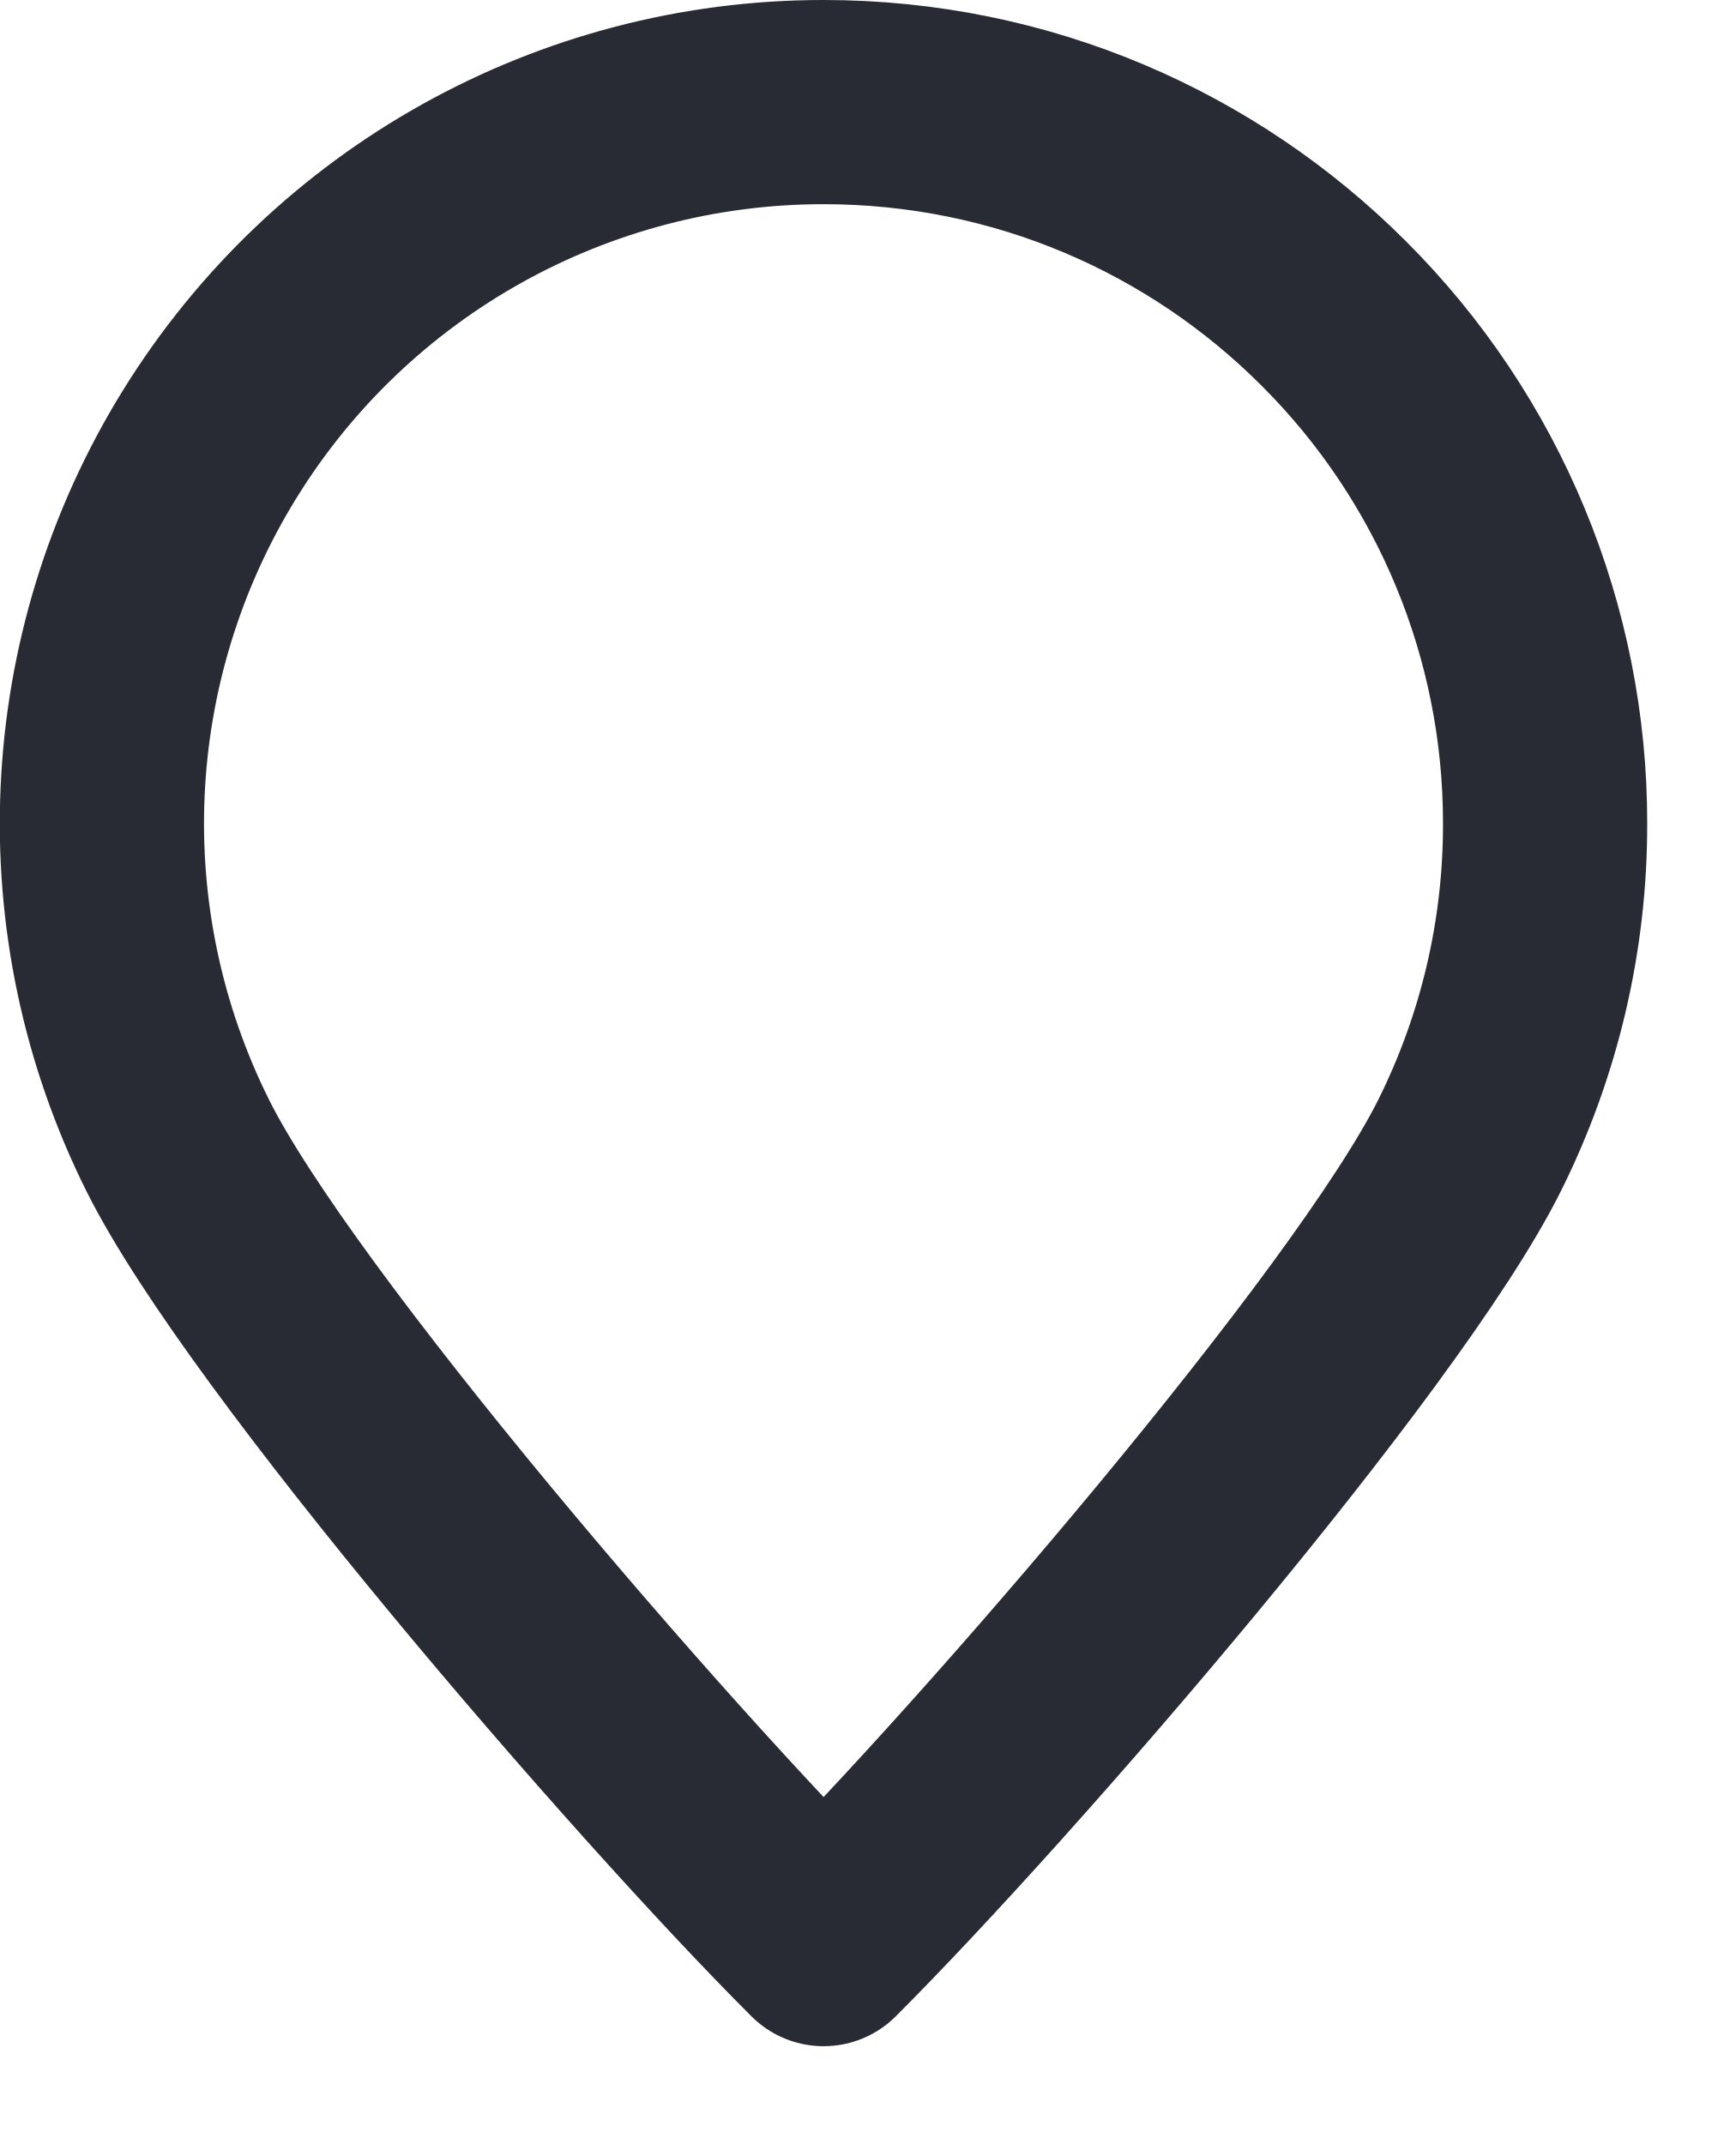
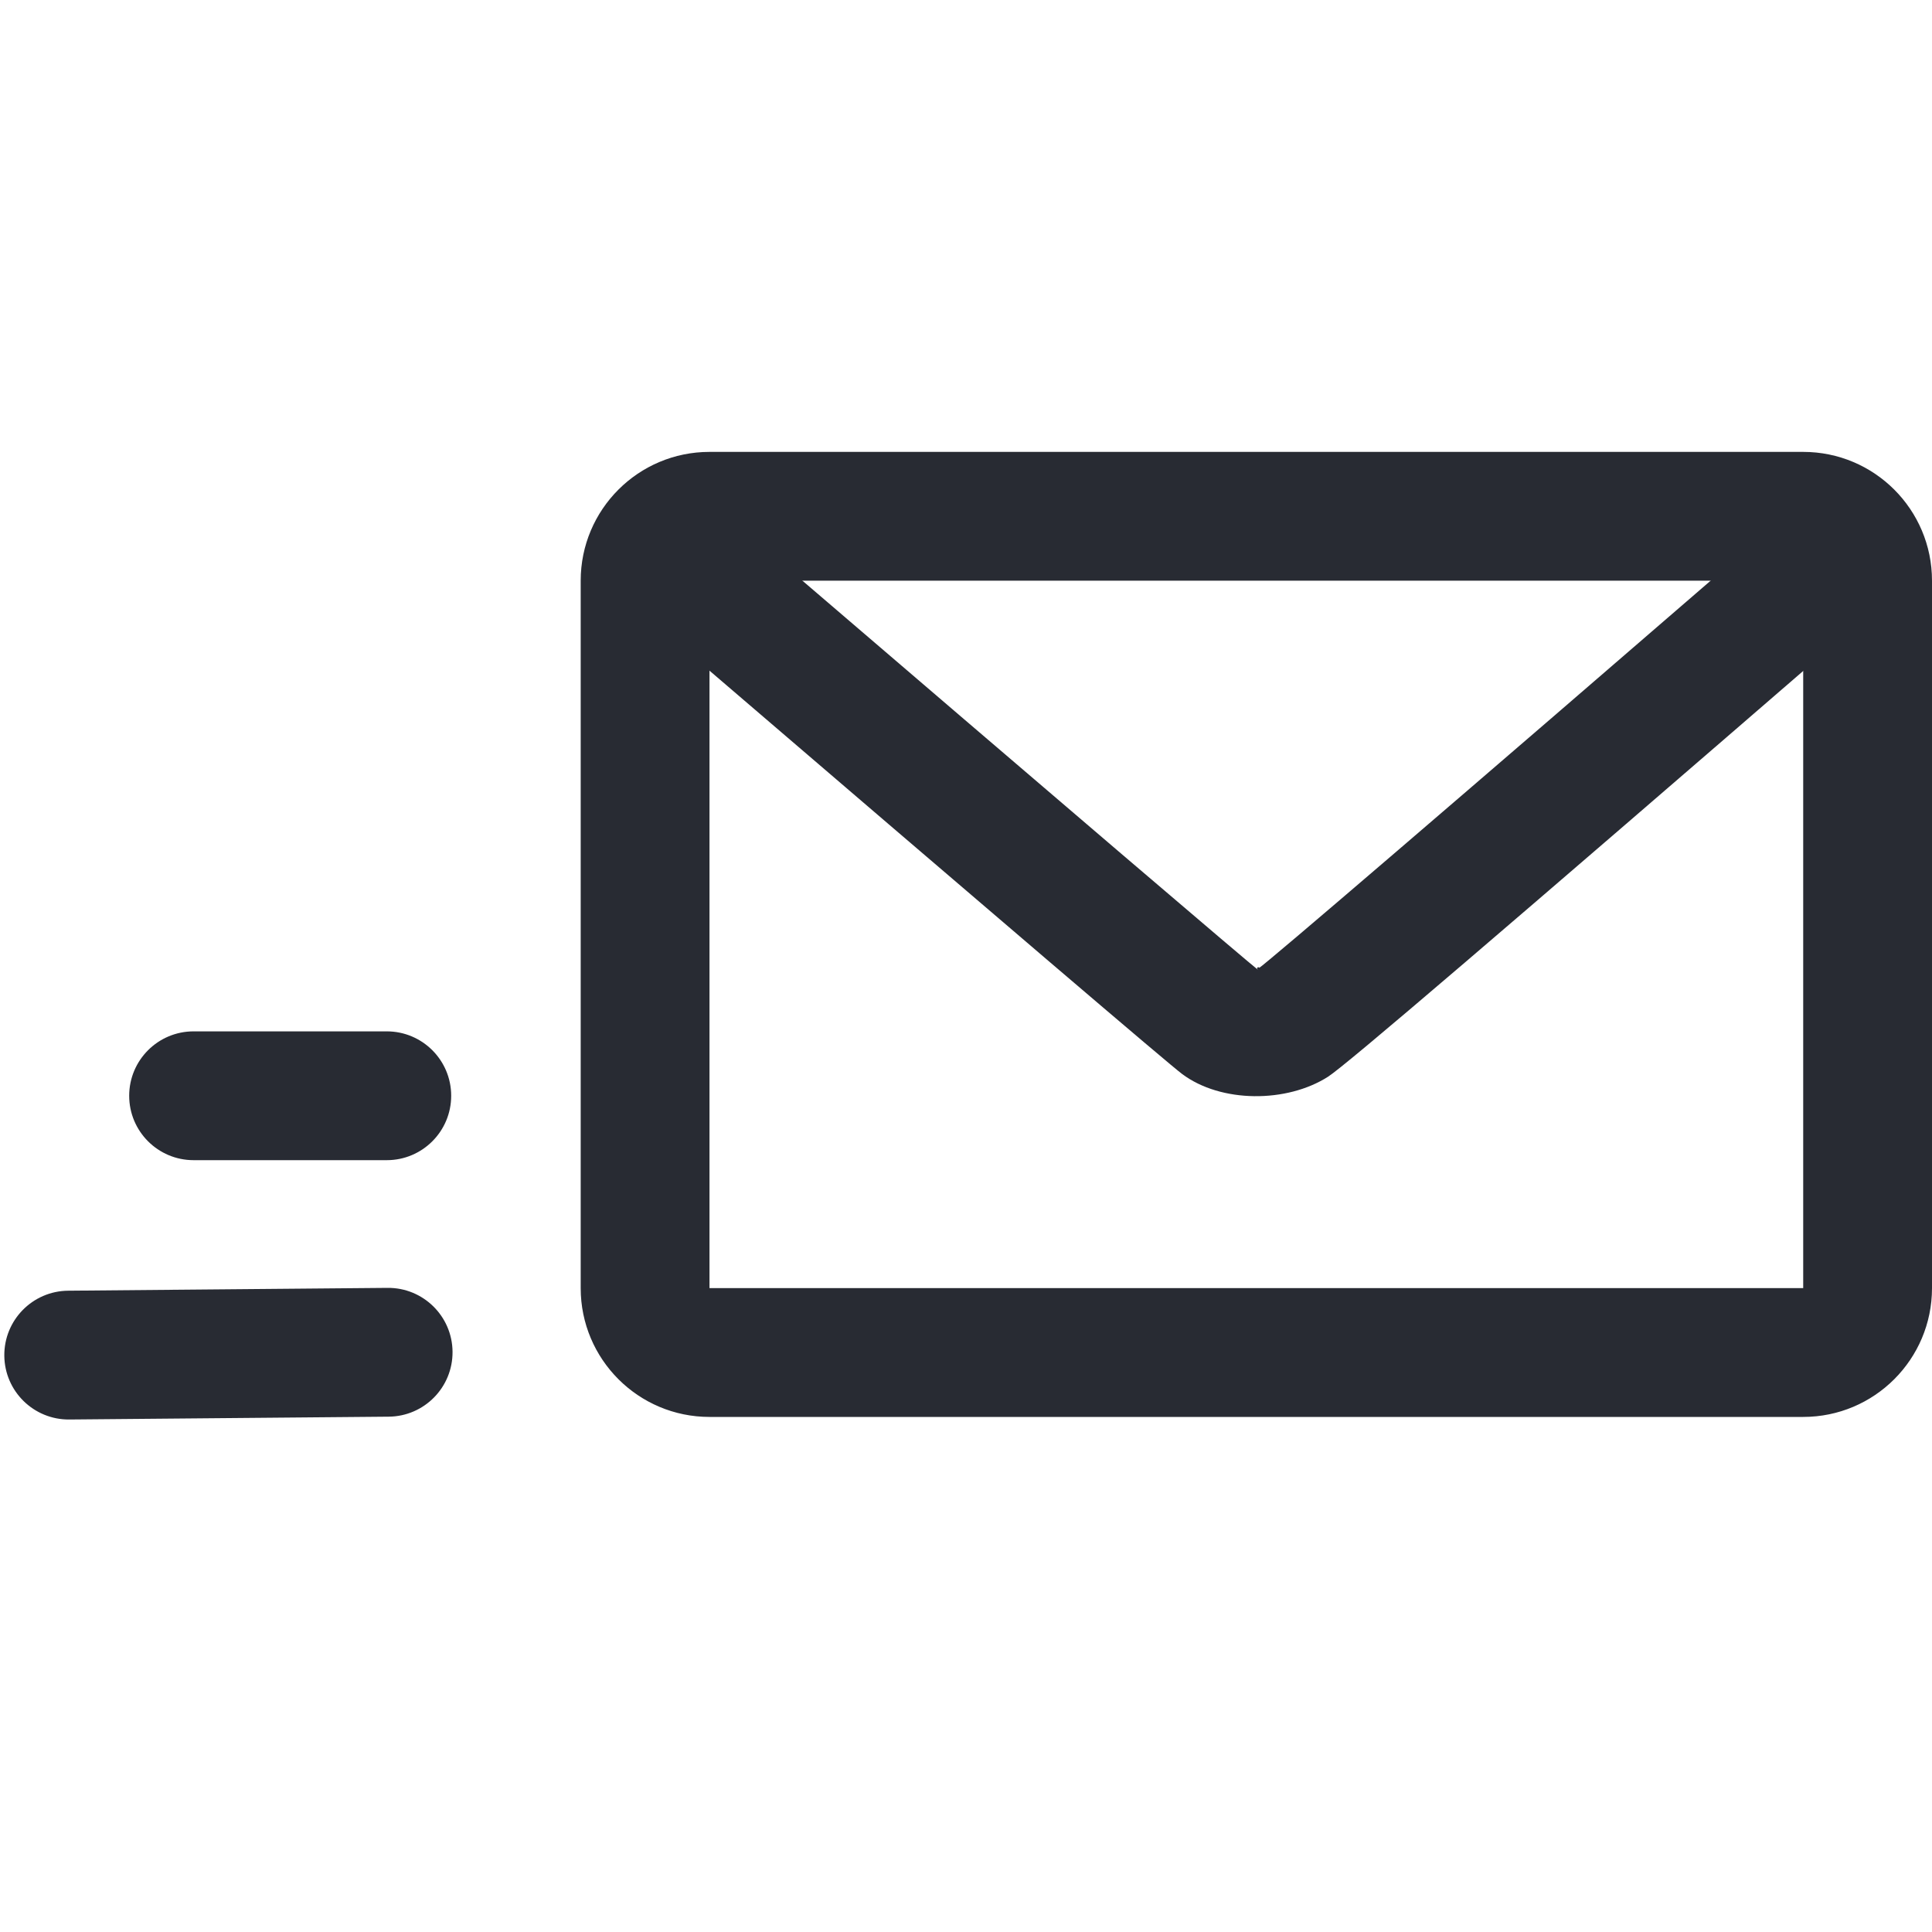
- <svg xmlns="http://www.w3.org/2000/svg" class="{{ include.css-class }}" width="17" height="21" viewBox="0 0 17 21">
-   <path d="M8.066 1c1.951 0 3.719.791 4.996 2.07a7.044 7.044 0 0 1 2.07 4.996 7.033 7.033 0 0 1-.743 3.16c-.91 1.817-4.603 6.096-6.323 7.816-1.721-1.72-5.413-5.999-6.322-7.816A7.066 7.066 0 0 1 8.067 1z" stroke="#282B33" stroke-width="2" fill="none" fill-rule="evenodd" stroke-linecap="round" stroke-linejoin="round" />
+ <svg xmlns="http://www.w3.org/2000/svg" class="{{ include.css-class }}" width="30" height="30" viewBox="0 0 30 30">
+   <g fill="#282B33" fill-rule="evenodd">
+     <path d="M11.017 9.017v10.985H28V9.017H11.017zm0-2H28a2 2 0 0 1 2 2v10.985a2 2 0 0 1-2 2H11.017a2 2 0 0 1-2-2V9.017a2 2 0 0 1 2-2zM1.076 22.042a1 1 0 0 1-.018-2l4.96-.044a1 1 0 0 1 .018 2l-4.96.044zm1.93-4.027a1 1 0 1 1 0-2h3a1 1 0 1 1 0 2h-3z" fill-rule="nonzero" />
+     <path d="M27.358 8.33a1 1 0 1 1 1.309 1.512c-5.336 4.617-7.774 6.705-8.045 6.877-.64.41-1.663.41-2.266-.042-.202-.15-2.744-2.322-8.003-6.832a1 1 0 0 1 1.302-1.518c4.983 4.273 7.74 6.628 7.897 6.747-.085-.064.031-.064-.005-.04.133-.086 2.98-2.525 7.811-6.704z" />
+   </g>
</svg>
